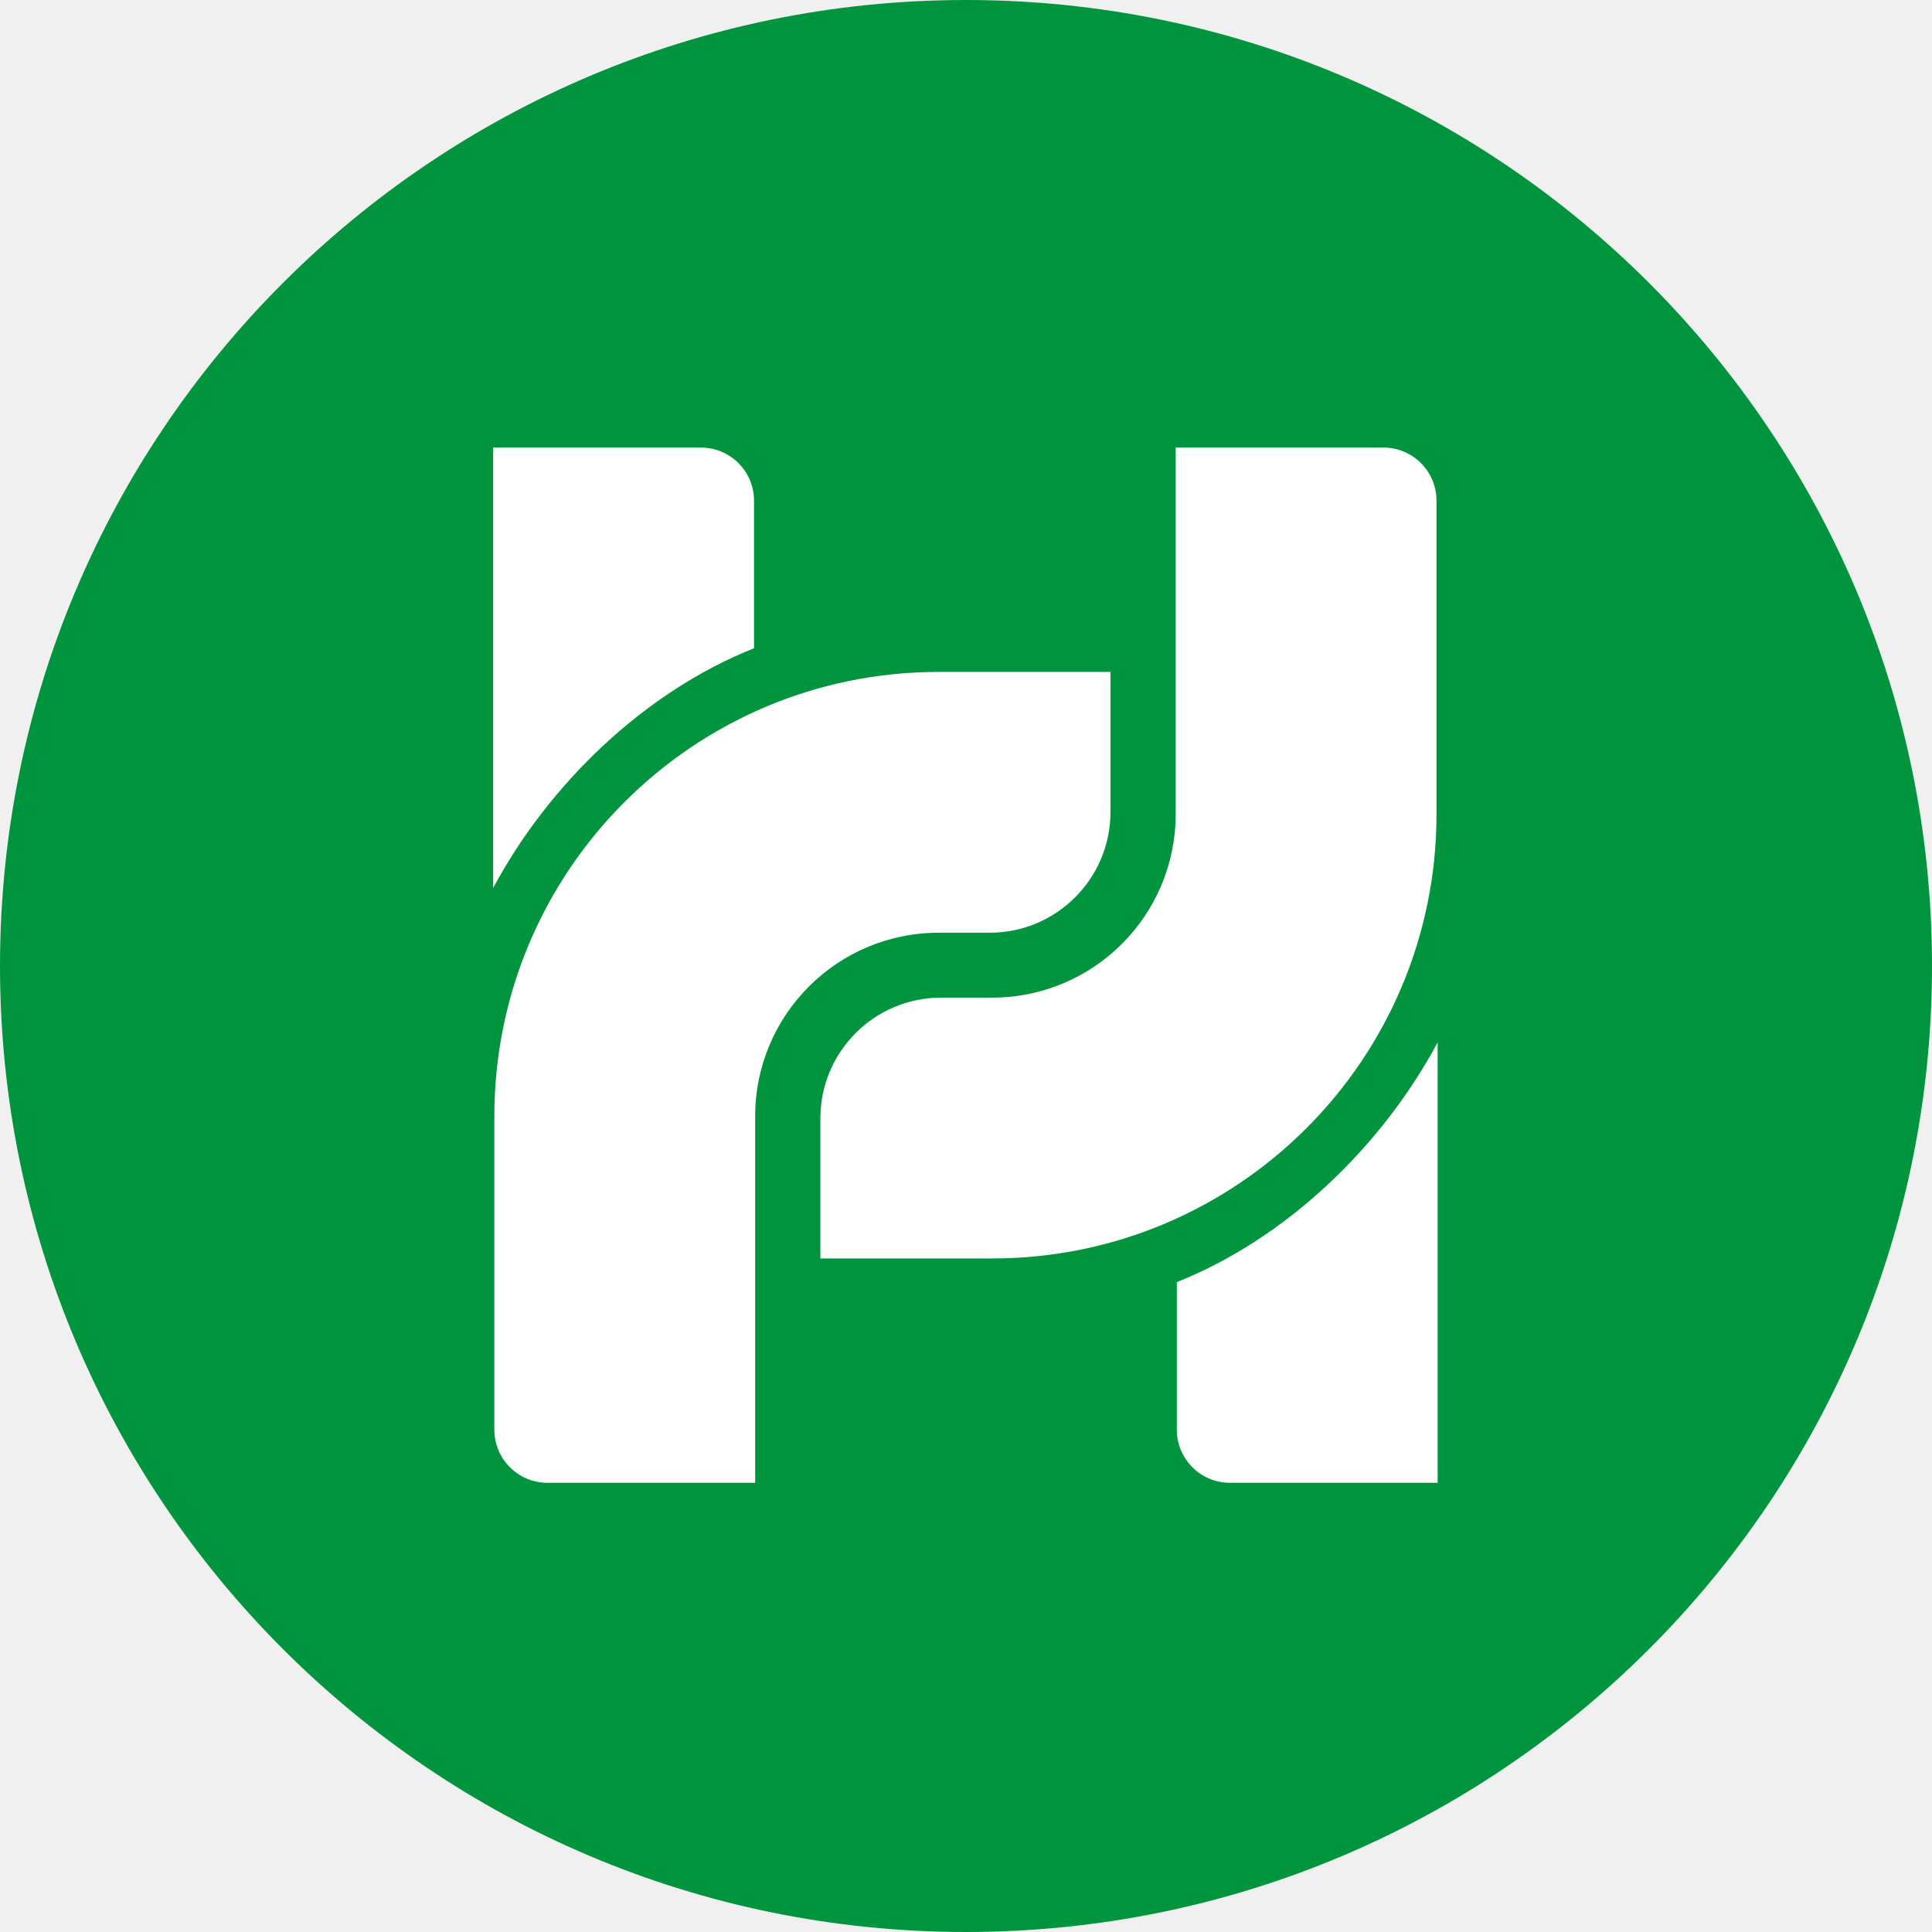
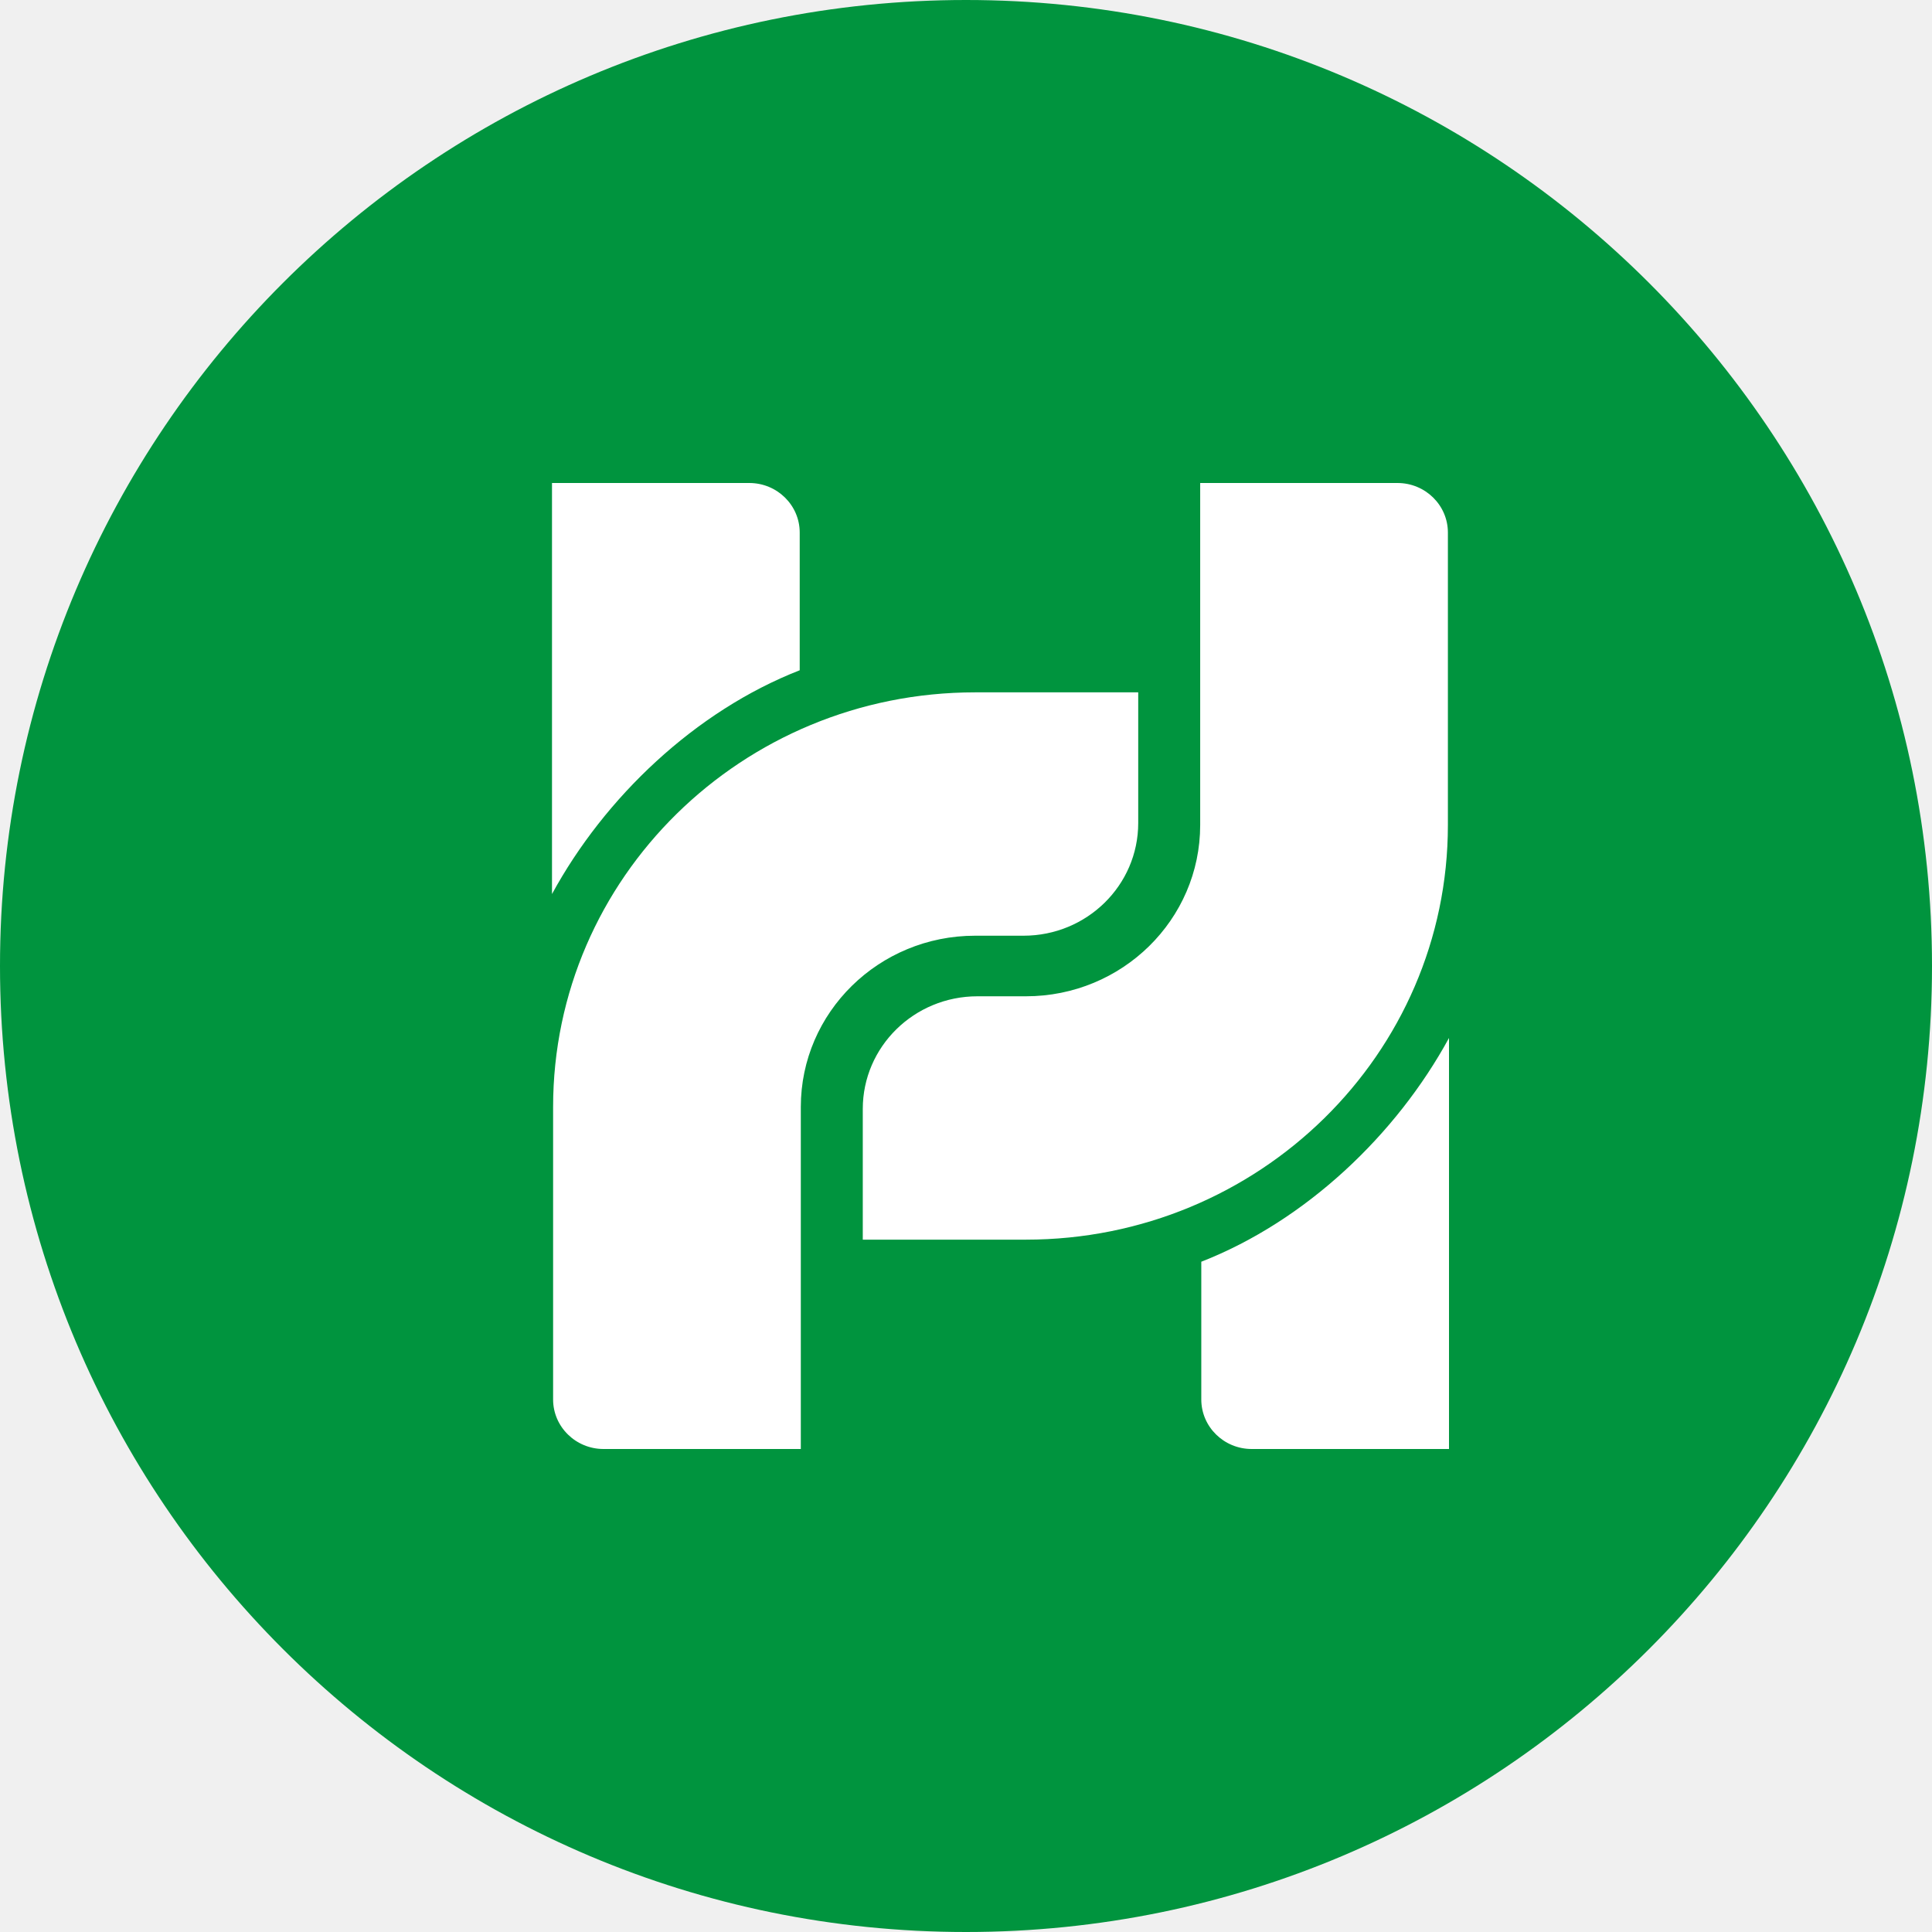
- <svg xmlns="http://www.w3.org/2000/svg" width="32" height="32" viewBox="0 0 32 32" fill="none">
-   <path d="M16 32C24.837 32 32 24.837 32 16C32 7.163 24.837 0 16 0C7.163 0 0 7.163 0 16C0 24.837 7.163 32 16 32Z" fill="white" />
-   <path fill-rule="evenodd" clip-rule="evenodd" d="M16 32C24.837 32 32 24.837 32 16C32 7.163 24.837 0 16 0C7.163 0 0 7.163 0 16C0 24.837 7.163 32 16 32ZM12.489 8.293C12.489 7.807 12.095 7.413 11.608 7.413H8.168V14.708C9.087 12.993 10.665 11.463 12.489 10.737V8.293ZM15.588 16.524C14.483 16.524 13.588 17.419 13.588 18.524V20.844H16.433C20.497 20.844 23.793 17.549 23.793 13.484V8.293C23.793 7.807 23.399 7.413 22.913 7.413H19.473V13.484C19.473 15.163 18.112 16.524 16.433 16.524H15.588ZM16.393 15.449C17.497 15.449 18.393 14.553 18.393 13.449V11.129H15.548C11.483 11.129 8.188 14.424 8.188 18.489V23.68C8.188 24.166 8.582 24.56 9.068 24.56H12.508V18.489C12.508 16.81 13.869 15.449 15.548 15.449H16.393ZM19.492 23.68C19.492 24.166 19.886 24.56 20.372 24.56H23.812V17.265C22.894 18.98 21.315 20.51 19.492 21.236V23.68Z" fill="#00943E" />
+ <svg xmlns="http://www.w3.org/2000/svg" width="28" height="28" viewBox="0 0 28 28" fill="none">
+   <path d="M14 28C21.732 28 28 21.732 28 14C28 6.268 21.732 0 14 0C6.268 0 0 6.268 0 14C0 21.732 6.268 28 14 28Z" fill="#00943E" />
+   <path fill-rule="evenodd" clip-rule="evenodd" d="M10.859 7C11.263 7 11.59 7.322 11.59 7.718V9.714C10.075 10.306 8.763 11.556 8 12.957V7H10.859ZM12.504 16.072C12.504 15.17 13.248 14.439 14.166 14.439H14.868C16.263 14.439 17.394 13.328 17.394 11.957V7H20.253C20.657 7 20.984 7.322 20.984 7.718V11.957C20.984 15.276 18.245 17.966 14.868 17.966H12.504V16.072ZM16.496 11.928C16.496 12.83 15.752 13.561 14.834 13.561H14.132C12.737 13.561 11.606 14.672 11.606 16.043V21H8.747C8.344 21 8.016 20.678 8.016 20.282V16.043C8.016 12.724 10.755 10.034 14.132 10.034H16.496V11.928ZM18.141 21C17.737 21 17.41 20.678 17.41 20.282V18.286C18.925 17.694 20.237 16.444 21 15.043V21H18.141Z" fill="white" />
</svg>
